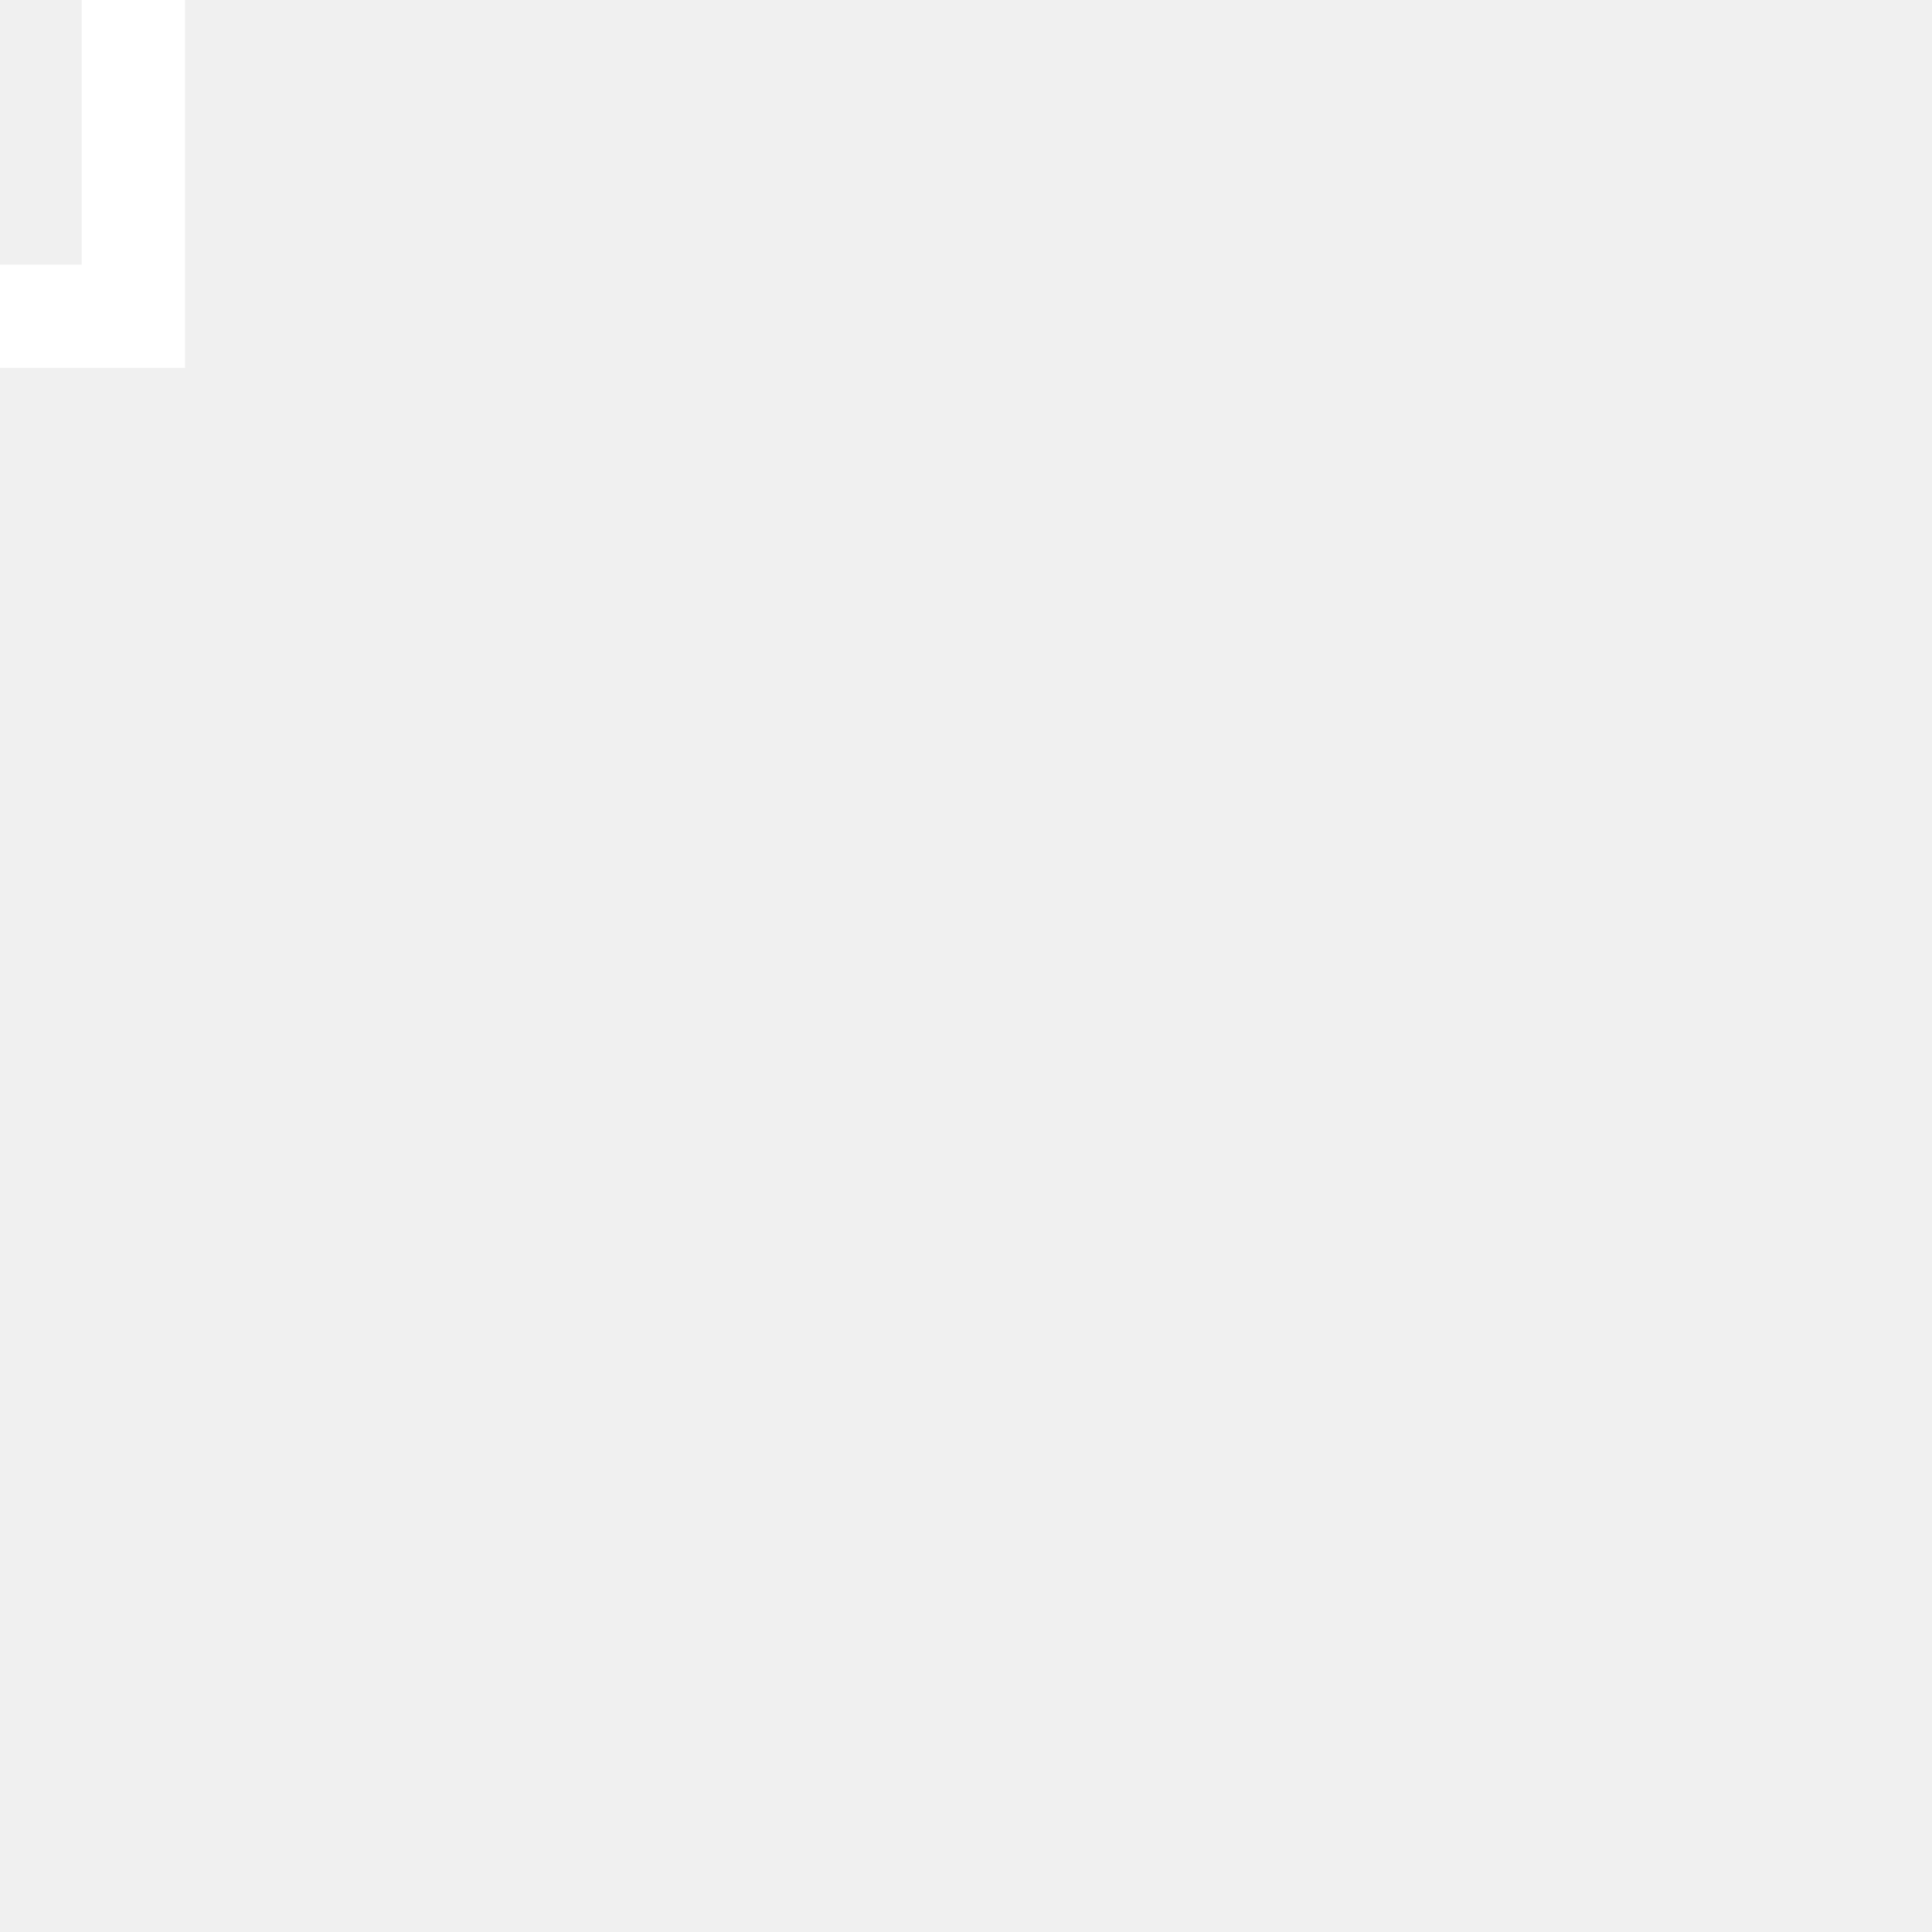
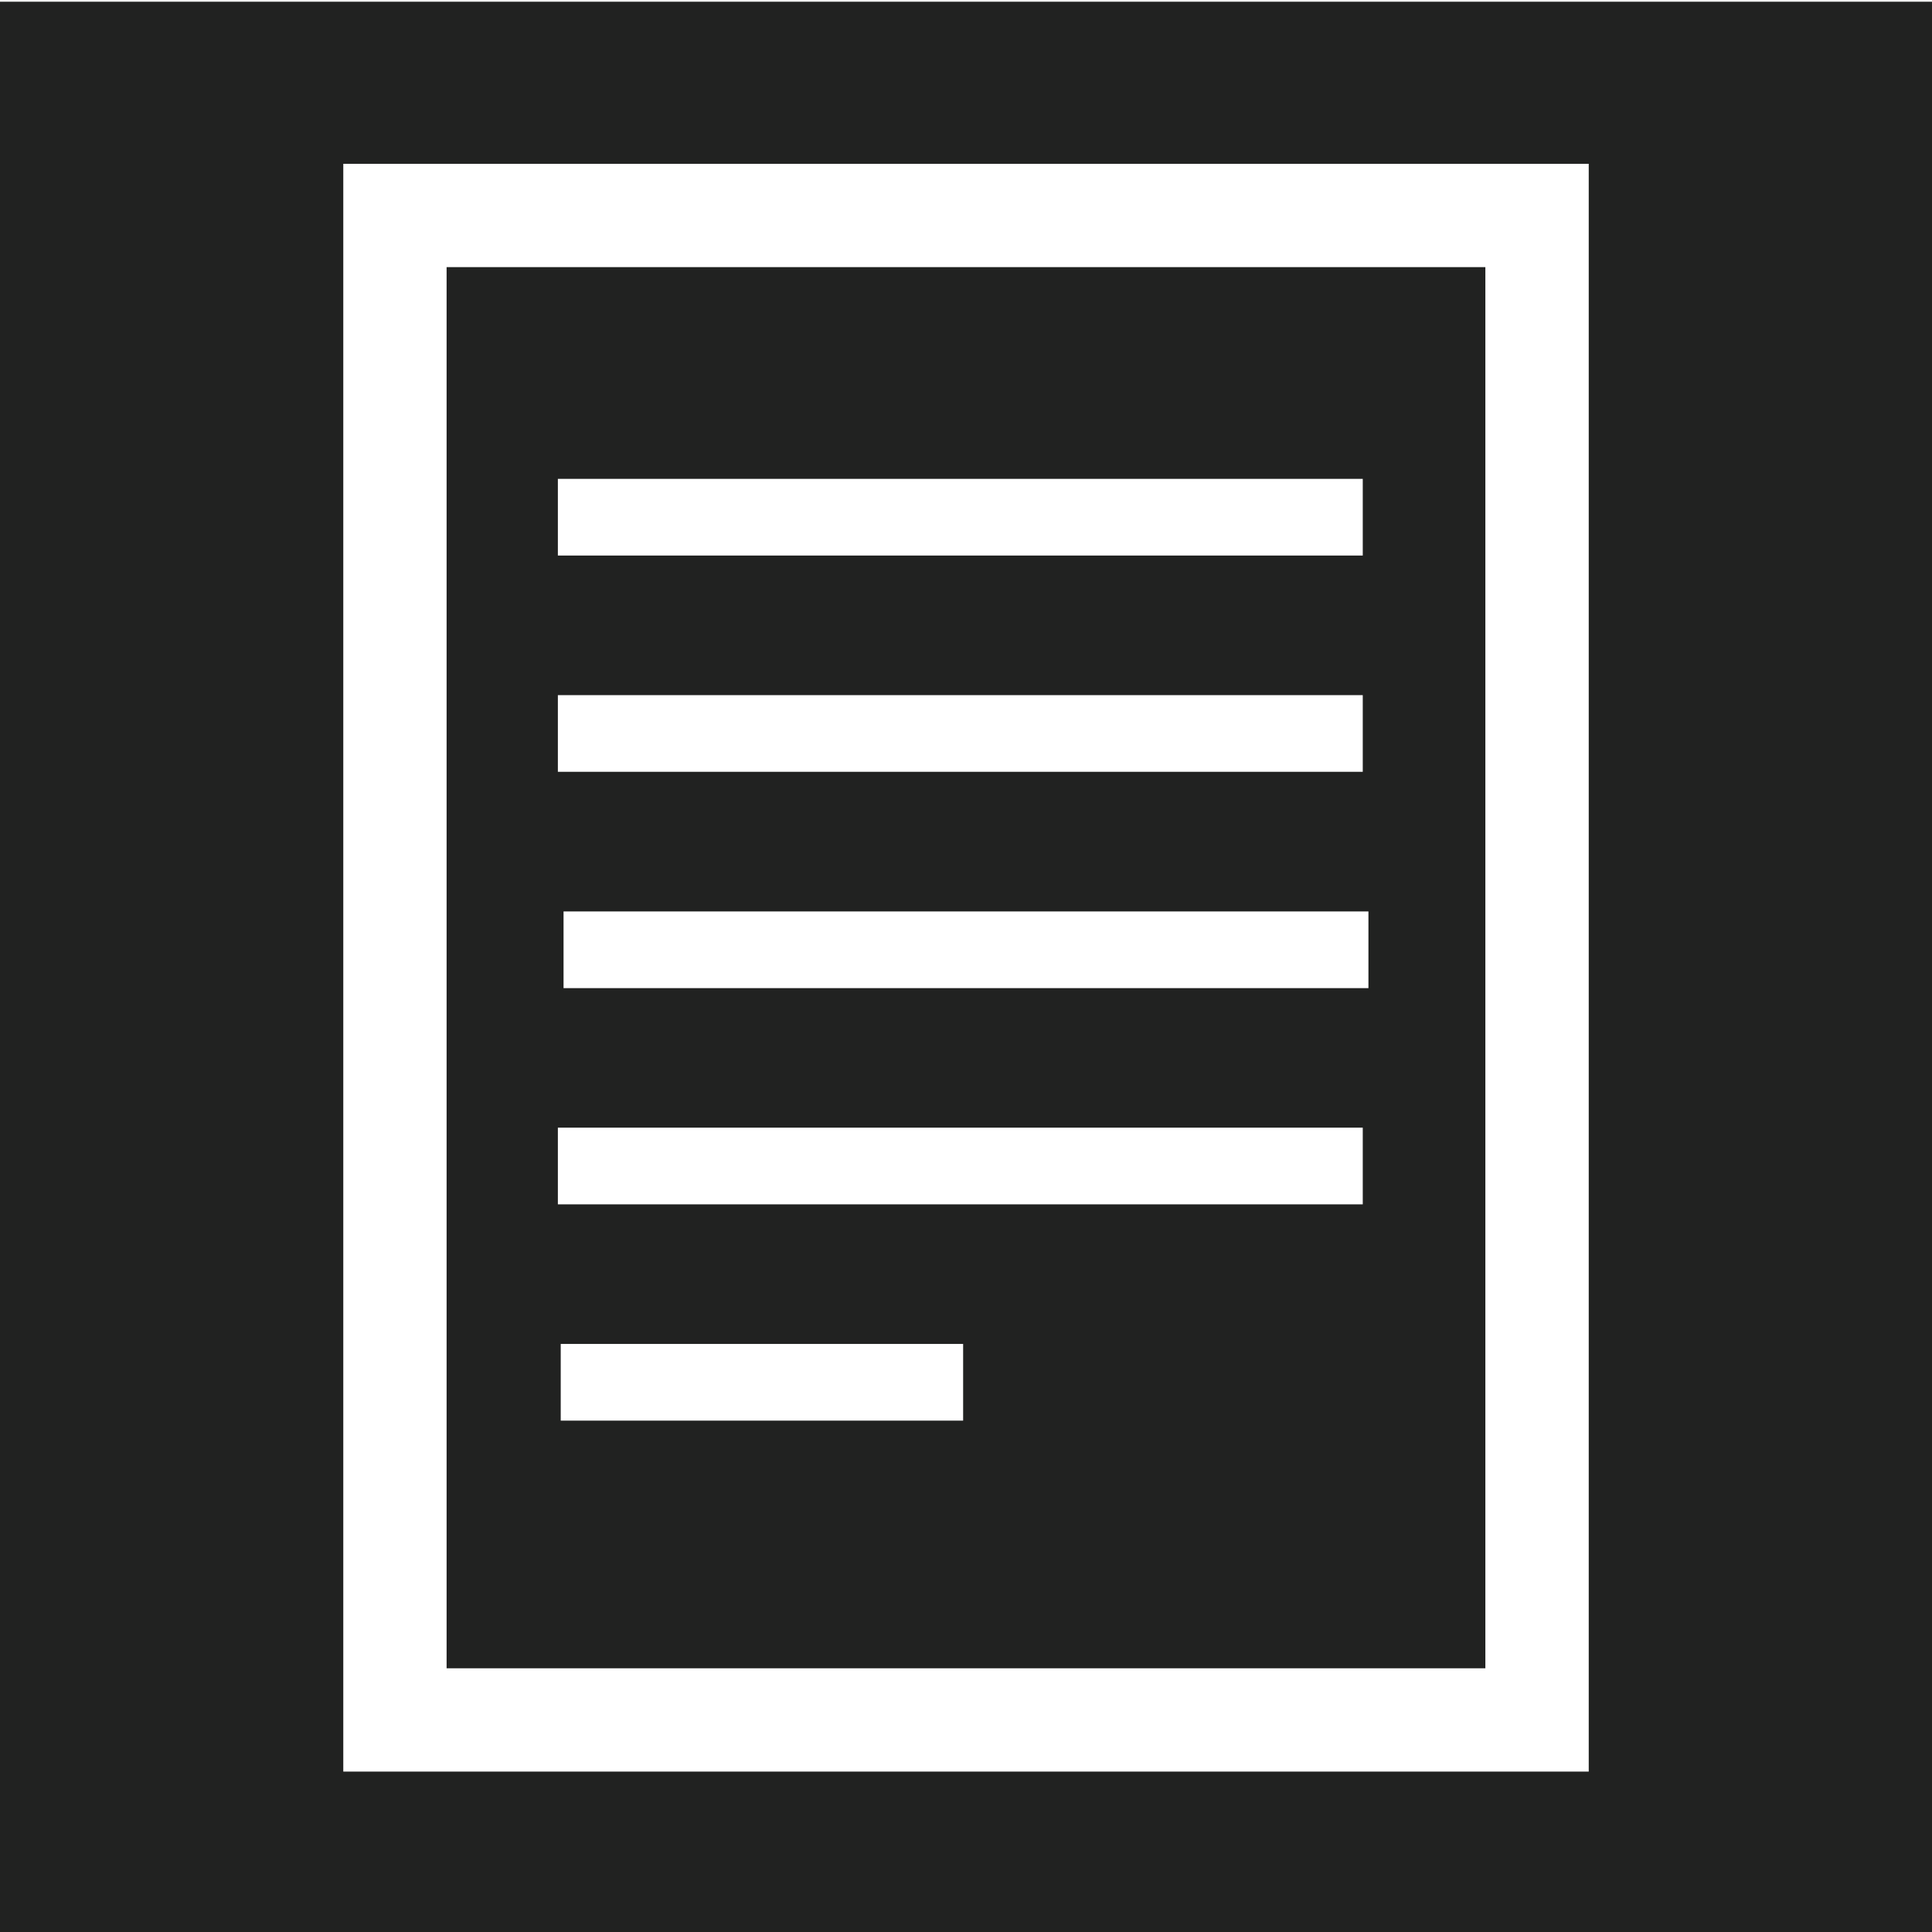
- <svg xmlns="http://www.w3.org/2000/svg" version="1.1" id="Layer_1" x="0px" y="0px" width="200.979px" height="200.979px" viewBox="0 0 200.979 200.979" enable-background="new 0 0 200.979 200.979" xml:space="preserve">
+ <svg xmlns="http://www.w3.org/2000/svg" version="1.1" id="Layer_1" x="0px" y="0px" width="200.979px" height="200.979px" viewBox="-146.021 -146.021 200.979 200.979" enable-background="new -146.021 -146.021 200.979 200.979" xml:space="preserve">
+   <rect x="-146.021" y="-145.838" fill="#212221" width="200.979" height="200.98" />
  <g>
-     <path fill="#FFFFFF" d="M-110.31-128.98V38.271h129.56V-128.98H-110.31z M8.496,27.525h-108.06v-145.758H8.496V27.525z" />
+     <path fill="#FFFFFF" d="M-110.31-128.98V38.271H19.249V-128.98H-110.31z M8.496,27.525H-99.563v-145.758H8.496V27.525z" />
    <rect x="-87.988" y="-96.207" fill="#FFFFFF" width="83.73" height="7.977" />
    <rect x="-87.988" y="-73.708" fill="#FFFFFF" width="83.73" height="7.975" />
    <rect x="-87.397" y="-51.207" fill="#FFFFFF" width="83.729" height="7.978" />
    <rect x="-87.988" y="-28.715" fill="#FFFFFF" width="83.73" height="7.978" />
    <rect x="-87.691" y="-6.216" fill="#FFFFFF" width="41.861" height="7.978" />
  </g>
</svg>
